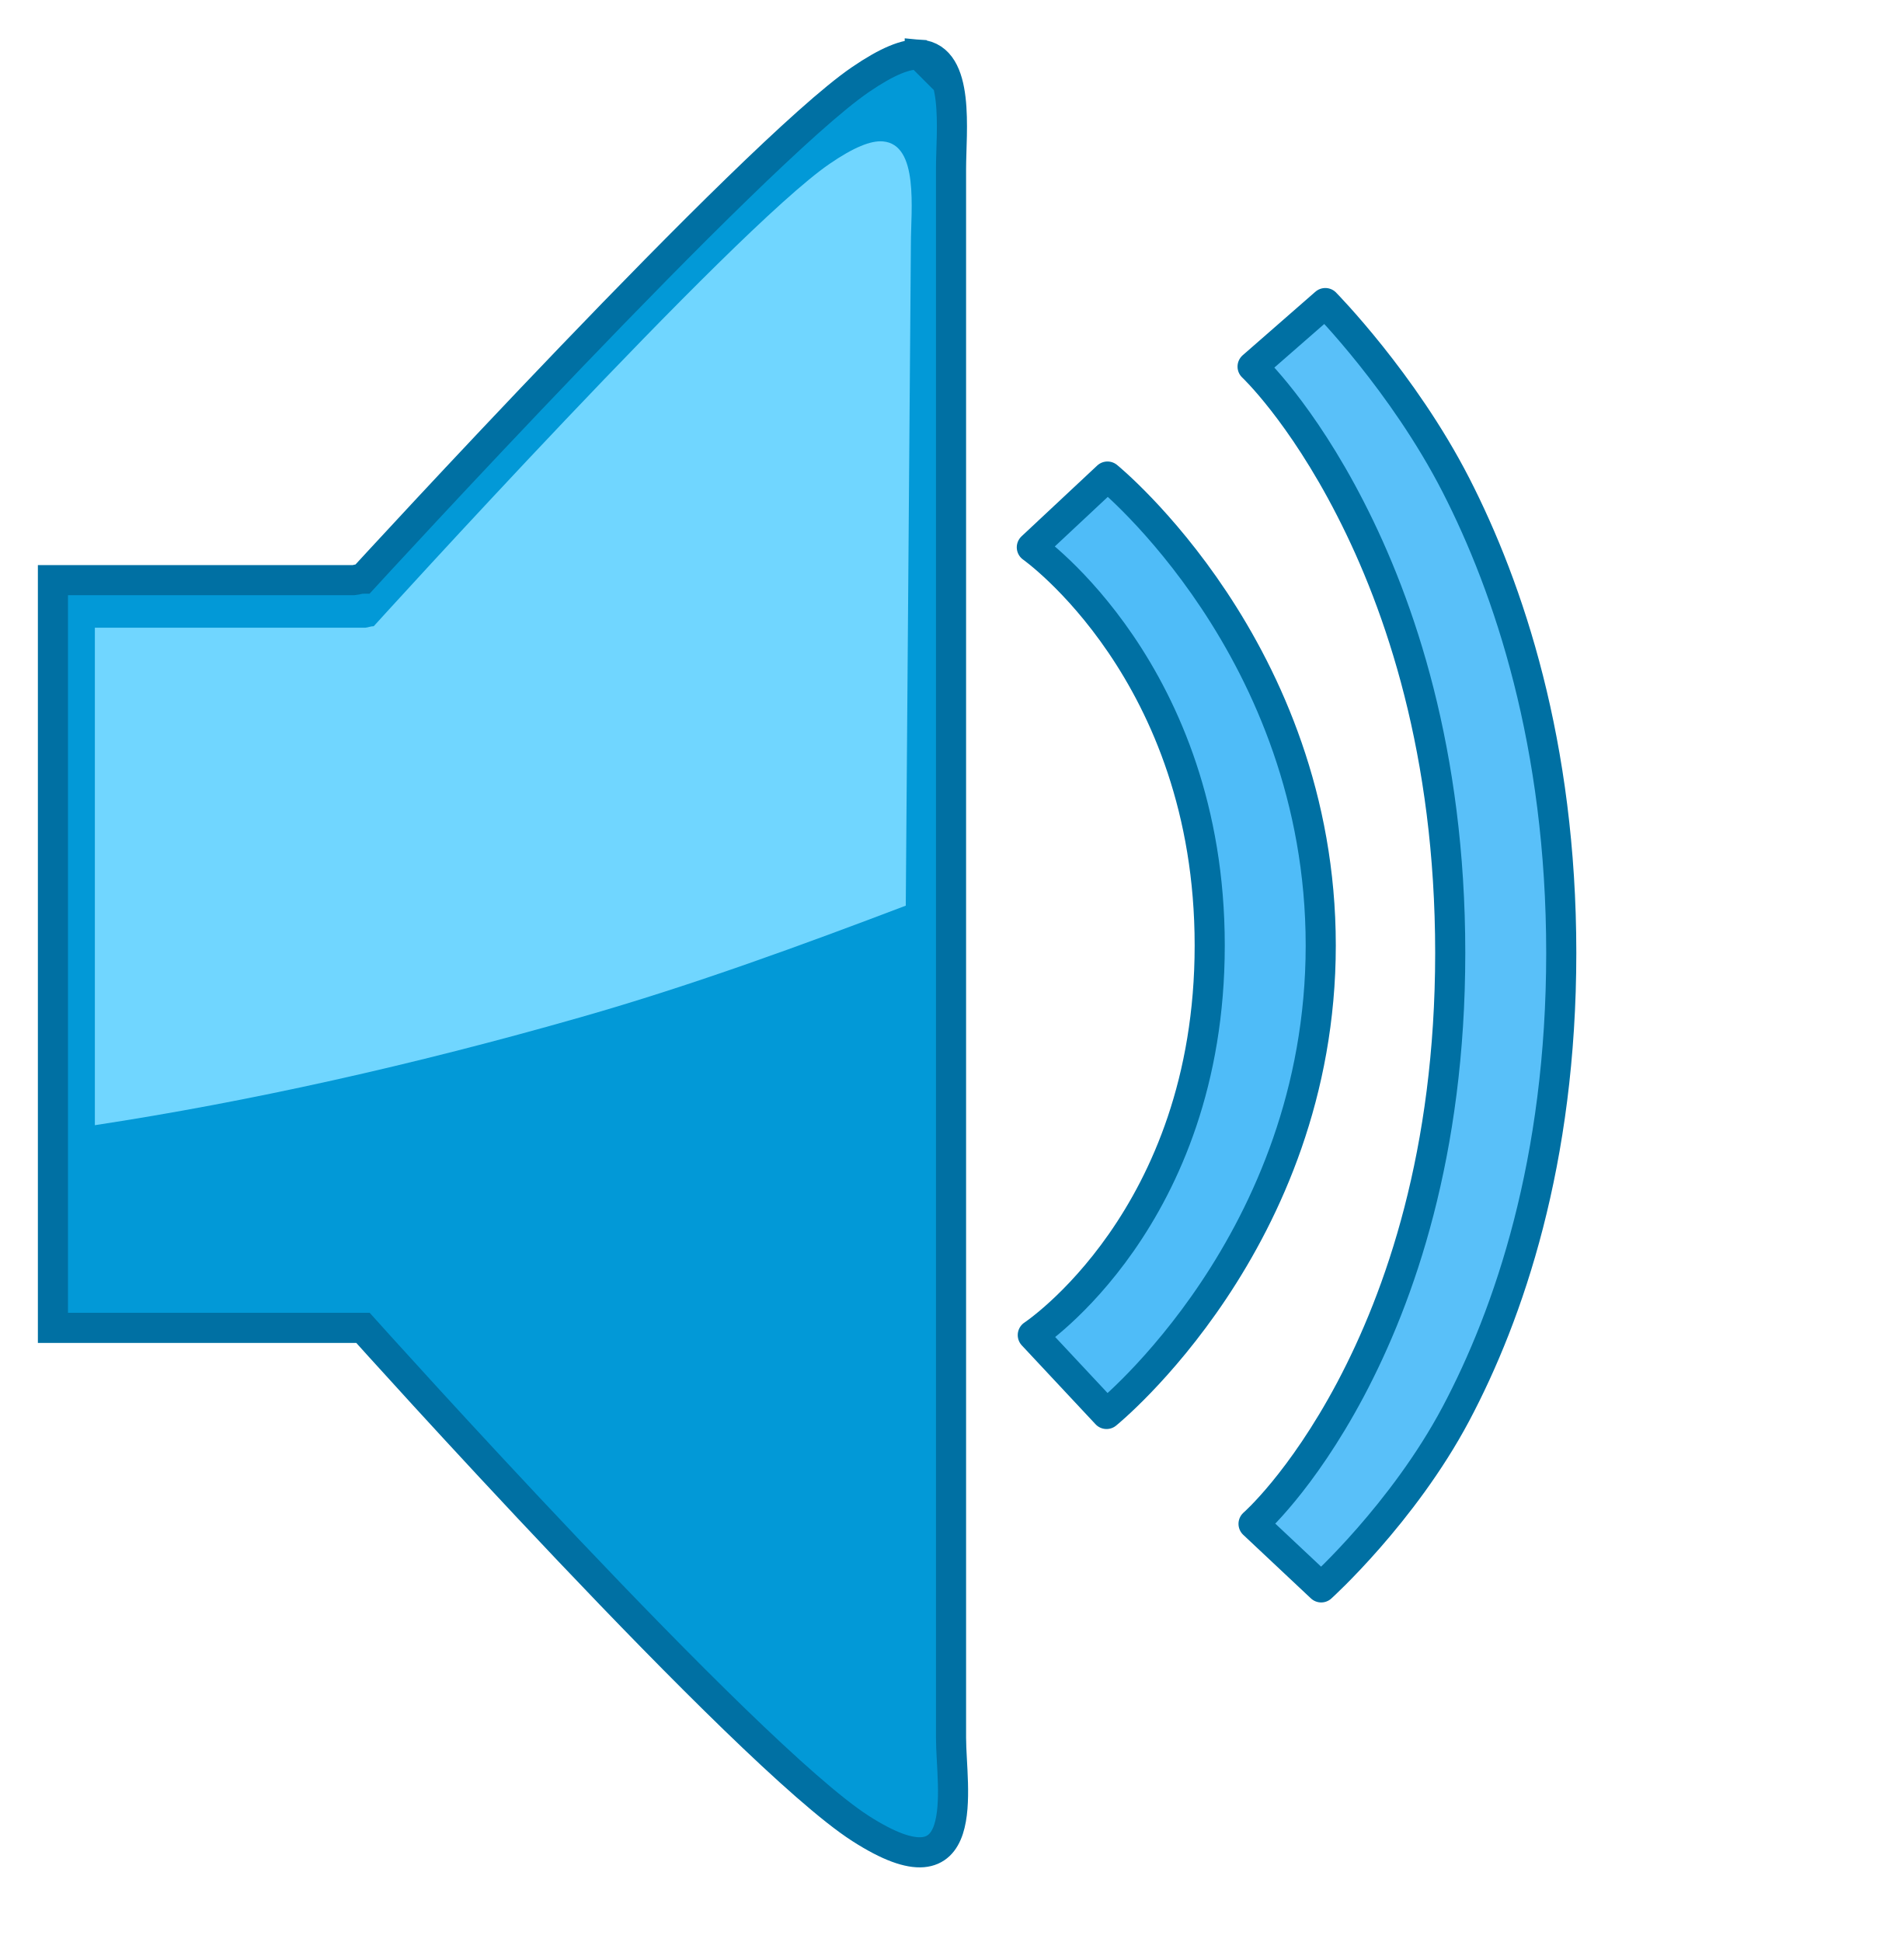
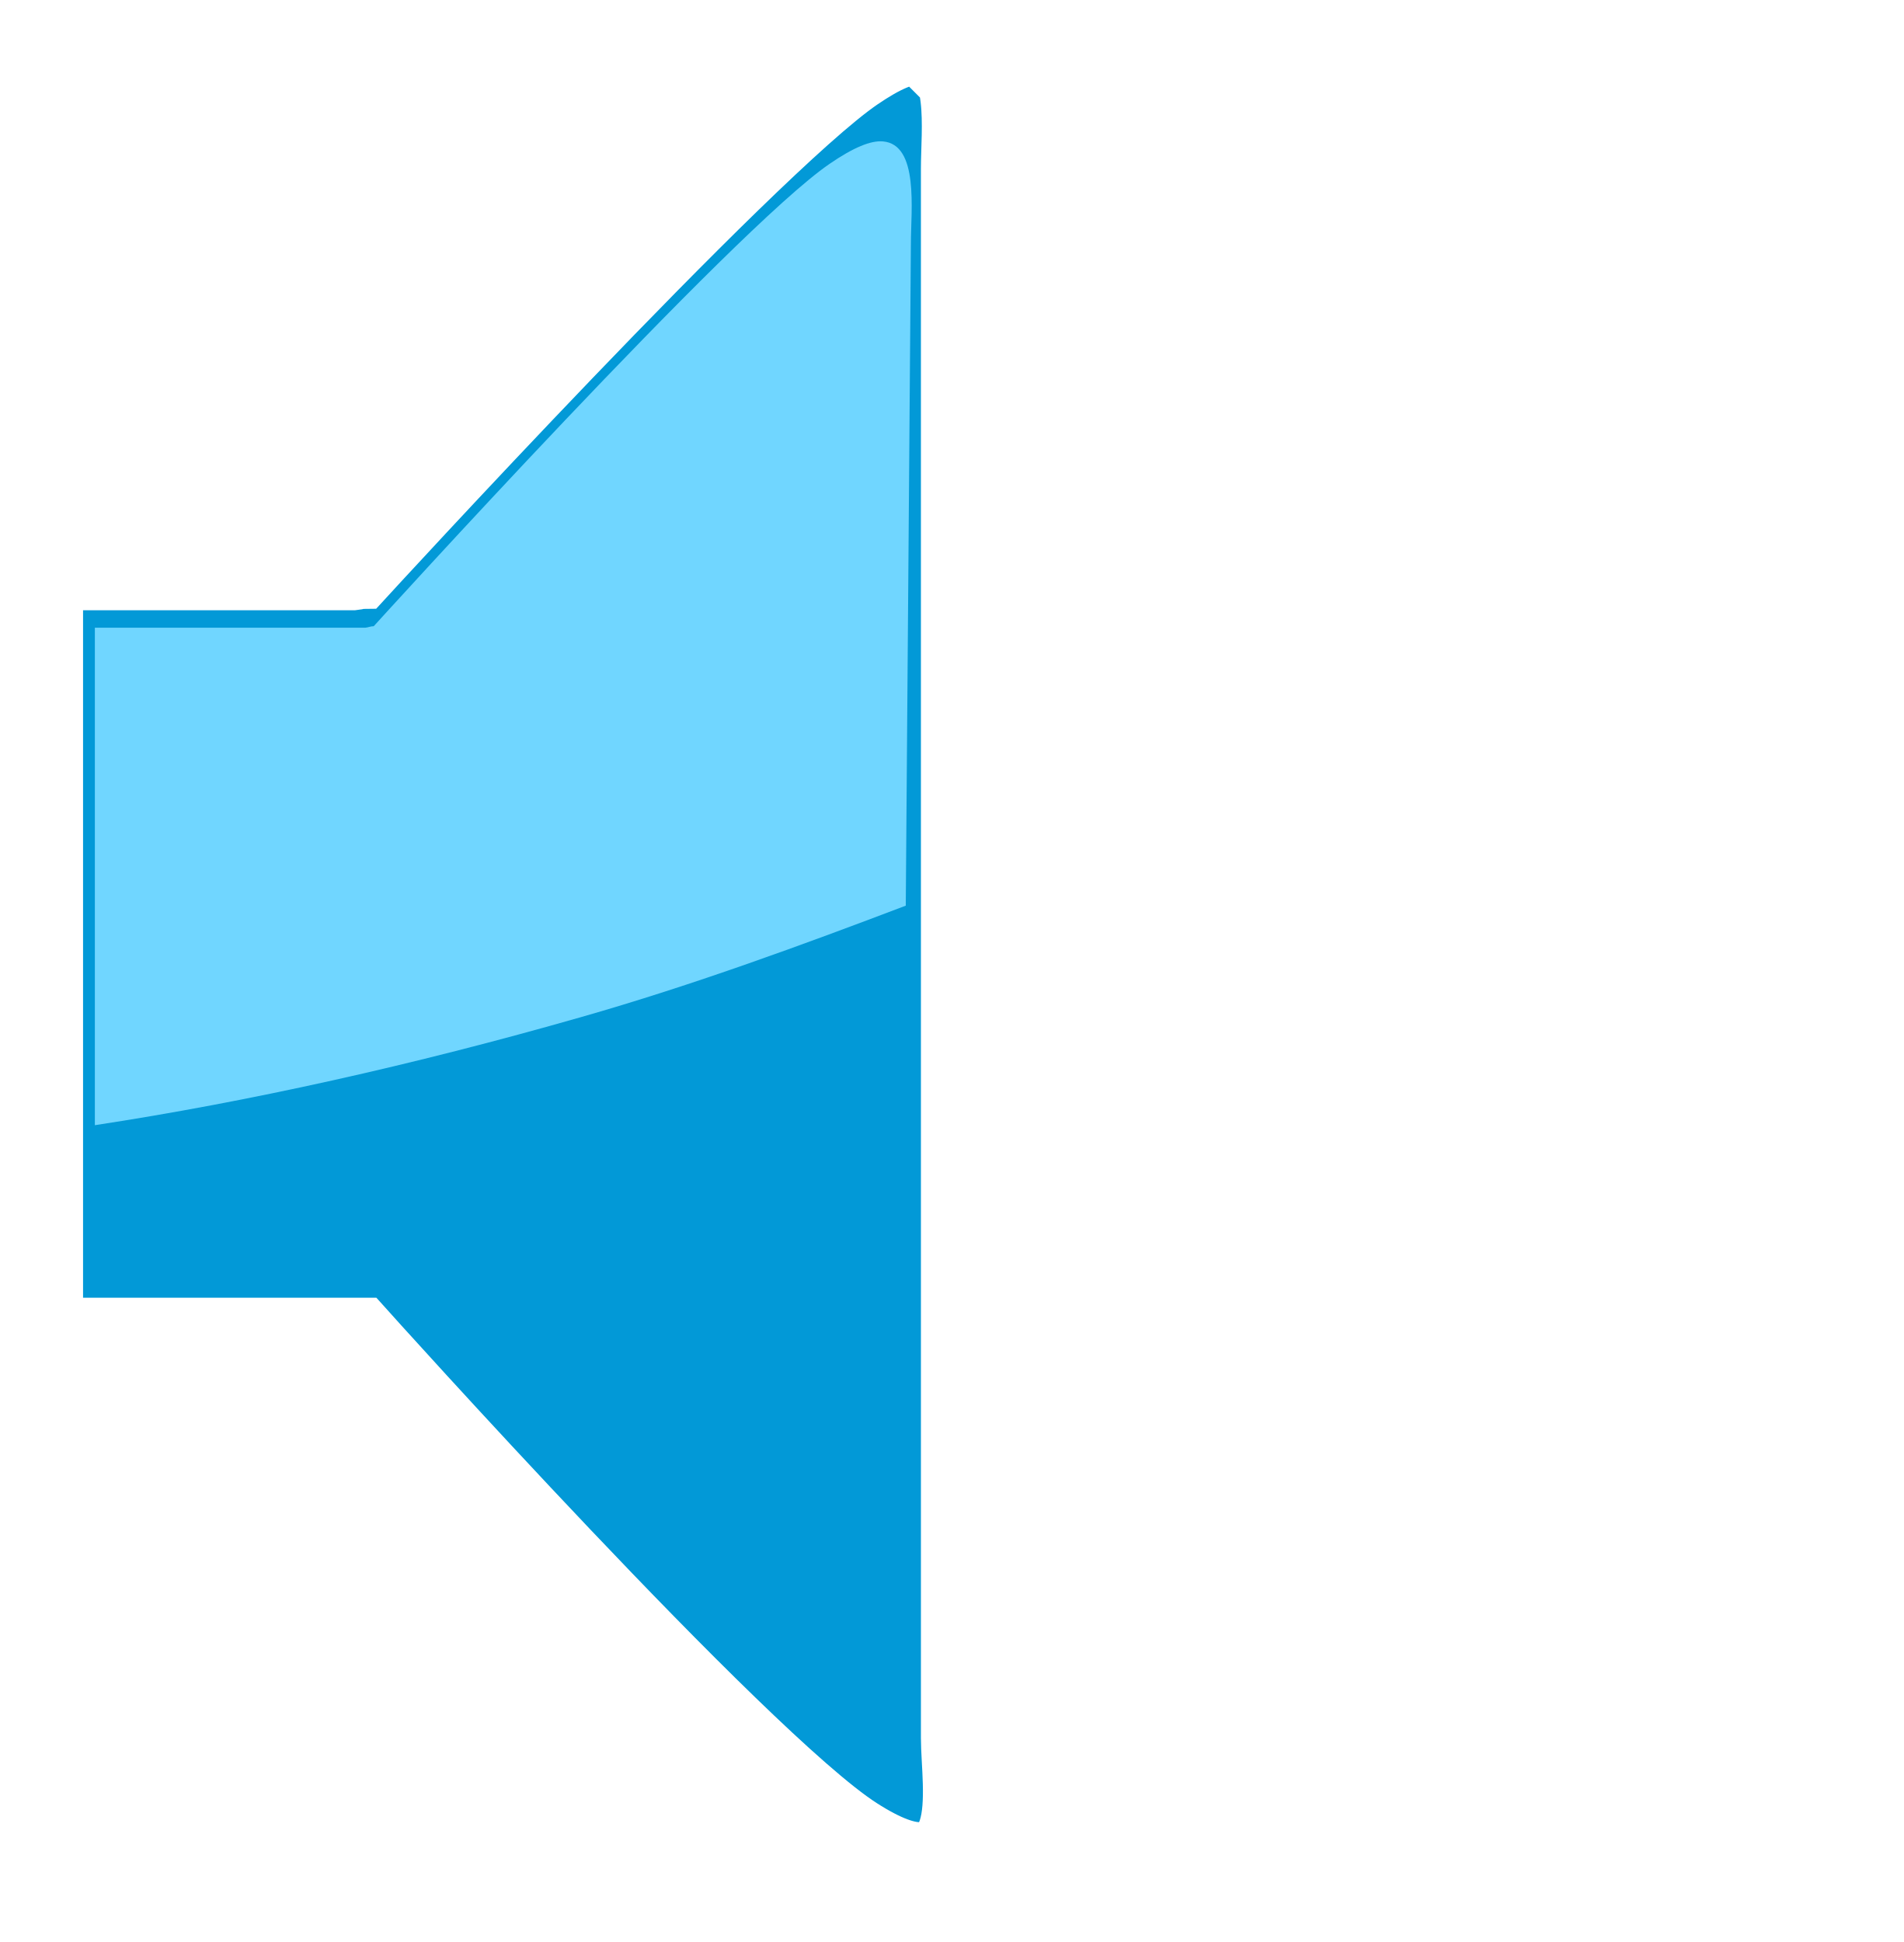
<svg xmlns="http://www.w3.org/2000/svg" width="50px" height="51px" version="1.1" xml:space="preserve" style="fill-rule:evenodd;clip-rule:evenodd;">
  <g transform="matrix(1,0,0,1,57.037,-963.1)">
    <g transform="matrix(0.79082,0,0,0.79082,-58.187,180.92)">
-       <path d="M31.996,990.89C31.548,990.853 30.914,991.111 30.022,991.721C26.457,994.161 13.506,1008.29 13.506,1008.29C13.393,1008.29 13.304,1008.33 13.195,1008.34L3.212,1008.34L3.212,1033.17L13.507,1033.17C13.507,1033.17 26.228,1047.35 30.023,1049.79C33.818,1052.23 33.035,1048.44 33.035,1046.78L33.035,994.682C33.035,993.436 33.341,991.001 31.997,990.89L31.997,990.891L31.996,990.89Z" style="fill:rgb(2,153,215);fill-rule:nonzero;stroke:rgb(0,112,163);stroke-width:1px;" />
+       <path d="M31.996,990.89C31.548,990.853 30.914,991.111 30.022,991.721C26.457,994.161 13.506,1008.29 13.506,1008.29C13.393,1008.29 13.304,1008.33 13.195,1008.34L3.212,1008.34L3.212,1033.17L13.507,1033.17C13.507,1033.17 26.228,1047.35 30.023,1049.79C33.818,1052.23 33.035,1048.44 33.035,1046.78L33.035,994.682C33.035,993.436 33.341,991.001 31.997,990.89L31.997,990.891L31.996,990.89Z" style="fill:rgb(2,153,215);fill-rule:nonzero;stroke:rgb(255,255,255);stroke-width:2px;" />
    </g>
    <g transform="matrix(0.79082,0,0,0.79082,-58.187,180.92)">
      <path d="M30.771,993.77C30.369,993.737 29.801,993.968 29.003,994.515C25.808,996.701 13.865,1009.87 13.865,1009.87C13.763,1009.87 13.684,1009.91 13.585,1009.92L4.604,1009.92L4.604,1026.44C9.72,1025.66 15.159,1024.45 20.752,1022.85C24.47,1021.79 28.161,1020.43 31.532,1019.15L31.702,997.167C31.702,996.051 31.976,993.87 30.771,993.77L30.771,993.77L30.771,993.77Z" style="fill:rgb(112,214,255);fill-rule:nonzero;" />
    </g>
-     <g transform="matrix(0.79082,0,0,0.79082,-58.187,180.92)">
-       <path d="M38.23,1004.9L35.718,1007.25C35.718,1007.25 41.625,1011.41 41.625,1020.47C41.625,1029.53 35.75,1033.41 35.75,1033.41L38.199,1036.03C38.199,1036.03 45.312,1030.28 45.312,1020.47C45.312,1010.66 38.23,1004.9 38.23,1004.9L38.23,1004.9Z" style="fill:url(#_Linear1);fill-rule:nonzero;stroke:rgb(0,112,163);stroke-width:0.5px;stroke-linejoin:round;" />
-     </g>
    <g transform="matrix(0.79082,0,0,0.79082,-58.2963,181.014)">
-       <path d="M45.602,999.02L43.187,1001.13C43.187,1001.13 44.789,1002.63 46.437,1005.85C48.085,1009.06 49.75,1013.94 49.75,1020.6C49.75,1027.25 48.081,1032 46.437,1035.1C44.794,1038.19 43.219,1039.56 43.219,1039.56L45.465,1041.67C45.465,1041.67 48.177,1039.22 49.937,1035.91C51.697,1032.59 53.437,1027.53 53.437,1020.6C53.437,1013.66 51.693,1008.49 49.937,1005.06C48.182,1001.64 45.602,999.021 45.602,999.021L45.602,999.02Z" style="fill:rgb(89,192,249);fill-rule:nonzero;stroke:rgb(0,112,163);stroke-width:1px;stroke-linejoin:round;" />
+       <path d="M45.602,999.02L43.187,1001.13C43.187,1001.13 44.789,1002.63 46.437,1005.85C48.085,1009.06 49.75,1013.94 49.75,1020.6C49.75,1027.25 48.081,1032 46.437,1035.1C44.794,1038.19 43.219,1039.56 43.219,1039.56L45.465,1041.67C45.465,1041.67 48.177,1039.22 49.937,1035.91C51.697,1032.59 53.437,1027.53 53.437,1020.6C53.437,1013.66 51.693,1008.49 49.937,1005.06C48.182,1001.64 45.602,999.021 45.602,999.021L45.602,999.02Z" style="fill:rgb(255,255,255);fill-rule:nonzero;" />
    </g>
    <g transform="matrix(0.79082,0,0,0.79082,-58.187,180.92)">
-       <path d="M38.23,1004.9L35.718,1007.25C35.718,1007.25 41.625,1011.41 41.625,1020.47C41.625,1029.53 35.75,1033.41 35.75,1033.41L38.199,1036.03C38.199,1036.03 45.312,1030.28 45.312,1020.47C45.312,1010.66 38.23,1004.9 38.23,1004.9L38.23,1004.9Z" style="fill:rgb(79,188,248);fill-rule:nonzero;stroke:rgb(0,112,163);stroke-width:1px;stroke-linejoin:round;" />
+       <path d="M38.23,1004.9L35.718,1007.25C35.718,1007.25 41.625,1011.41 41.625,1020.47C41.625,1029.53 35.75,1033.41 35.75,1033.41L38.199,1036.03C38.199,1036.03 45.312,1030.28 45.312,1020.47C45.312,1010.66 38.23,1004.9 38.23,1004.9L38.23,1004.9Z" style="fill:rgb(255,255,255);fill-rule:nonzero;" />
    </g>
  </g>
  <defs>
    <linearGradient id="_Linear1" x1="0" y1="0" x2="1" y2="0" gradientUnits="userSpaceOnUse" gradientTransform="matrix(3.63536e-15,59.37,-59.37,3.63536e-15,0,991.03)">
      <stop offset="0" style="stop-color:rgb(87,183,236);stop-opacity:1" />
      <stop offset="1" style="stop-color:rgb(6,107,157);stop-opacity:1" />
    </linearGradient>
  </defs>
</svg>
